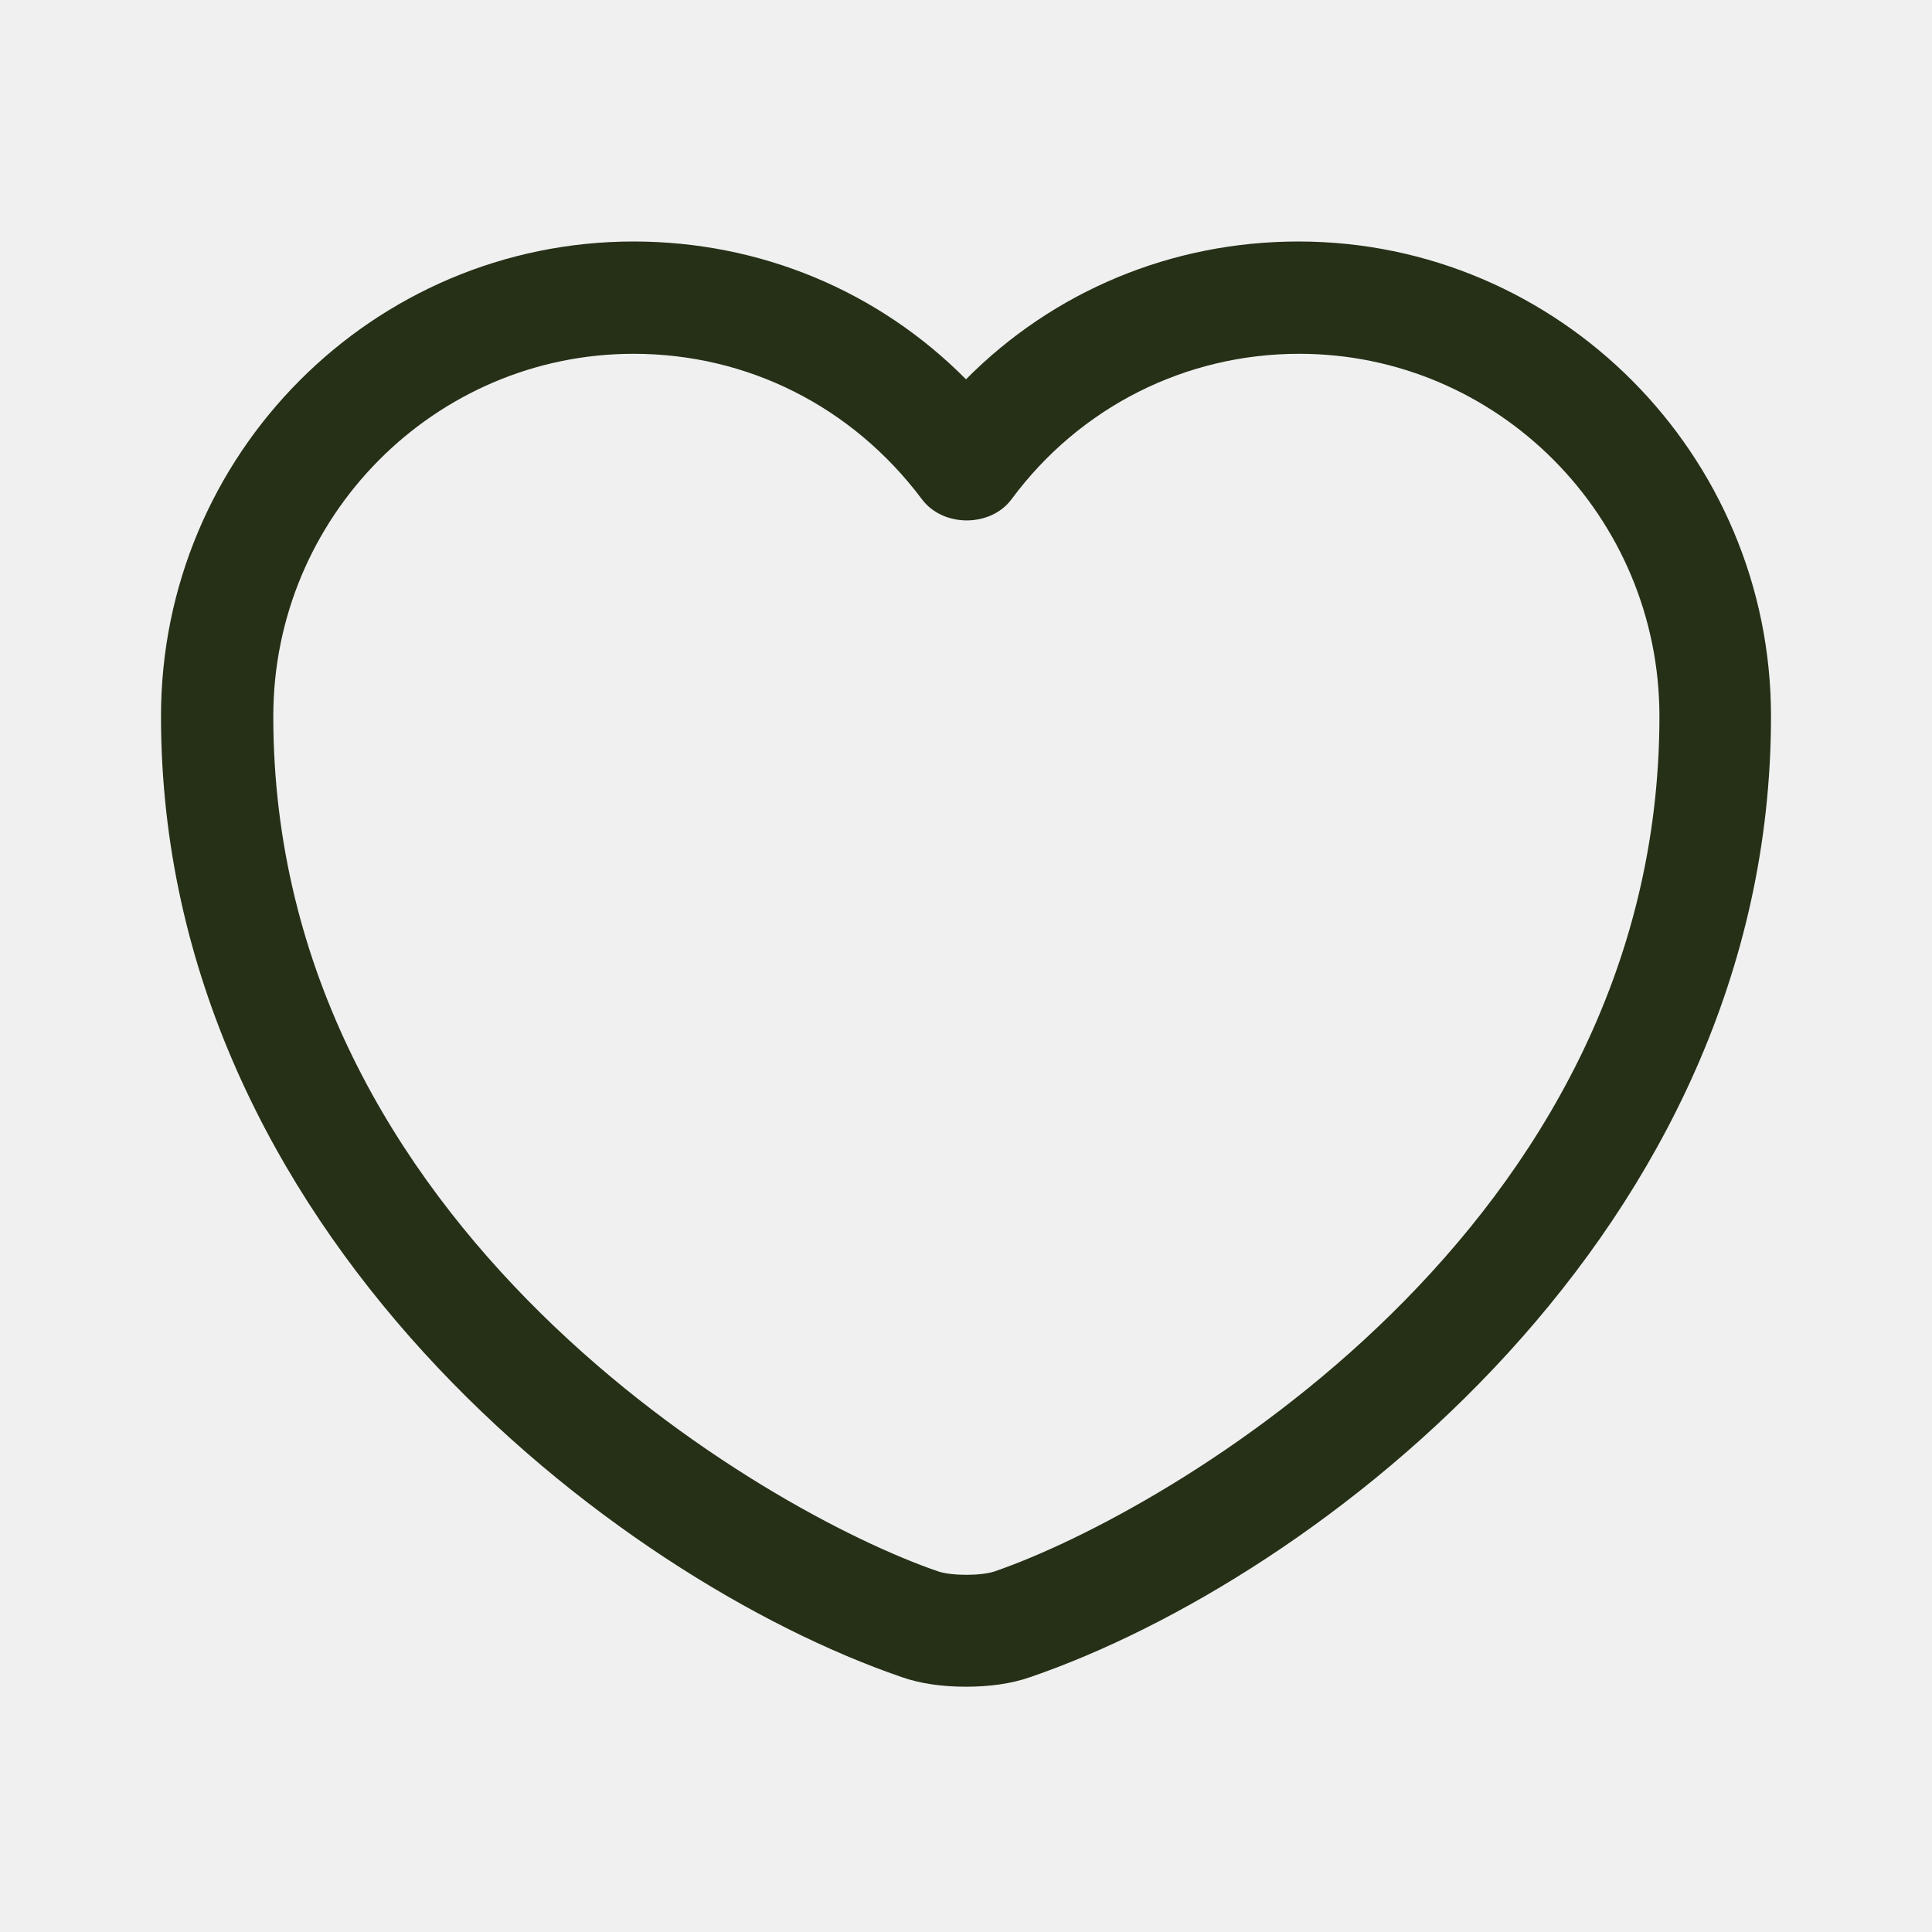
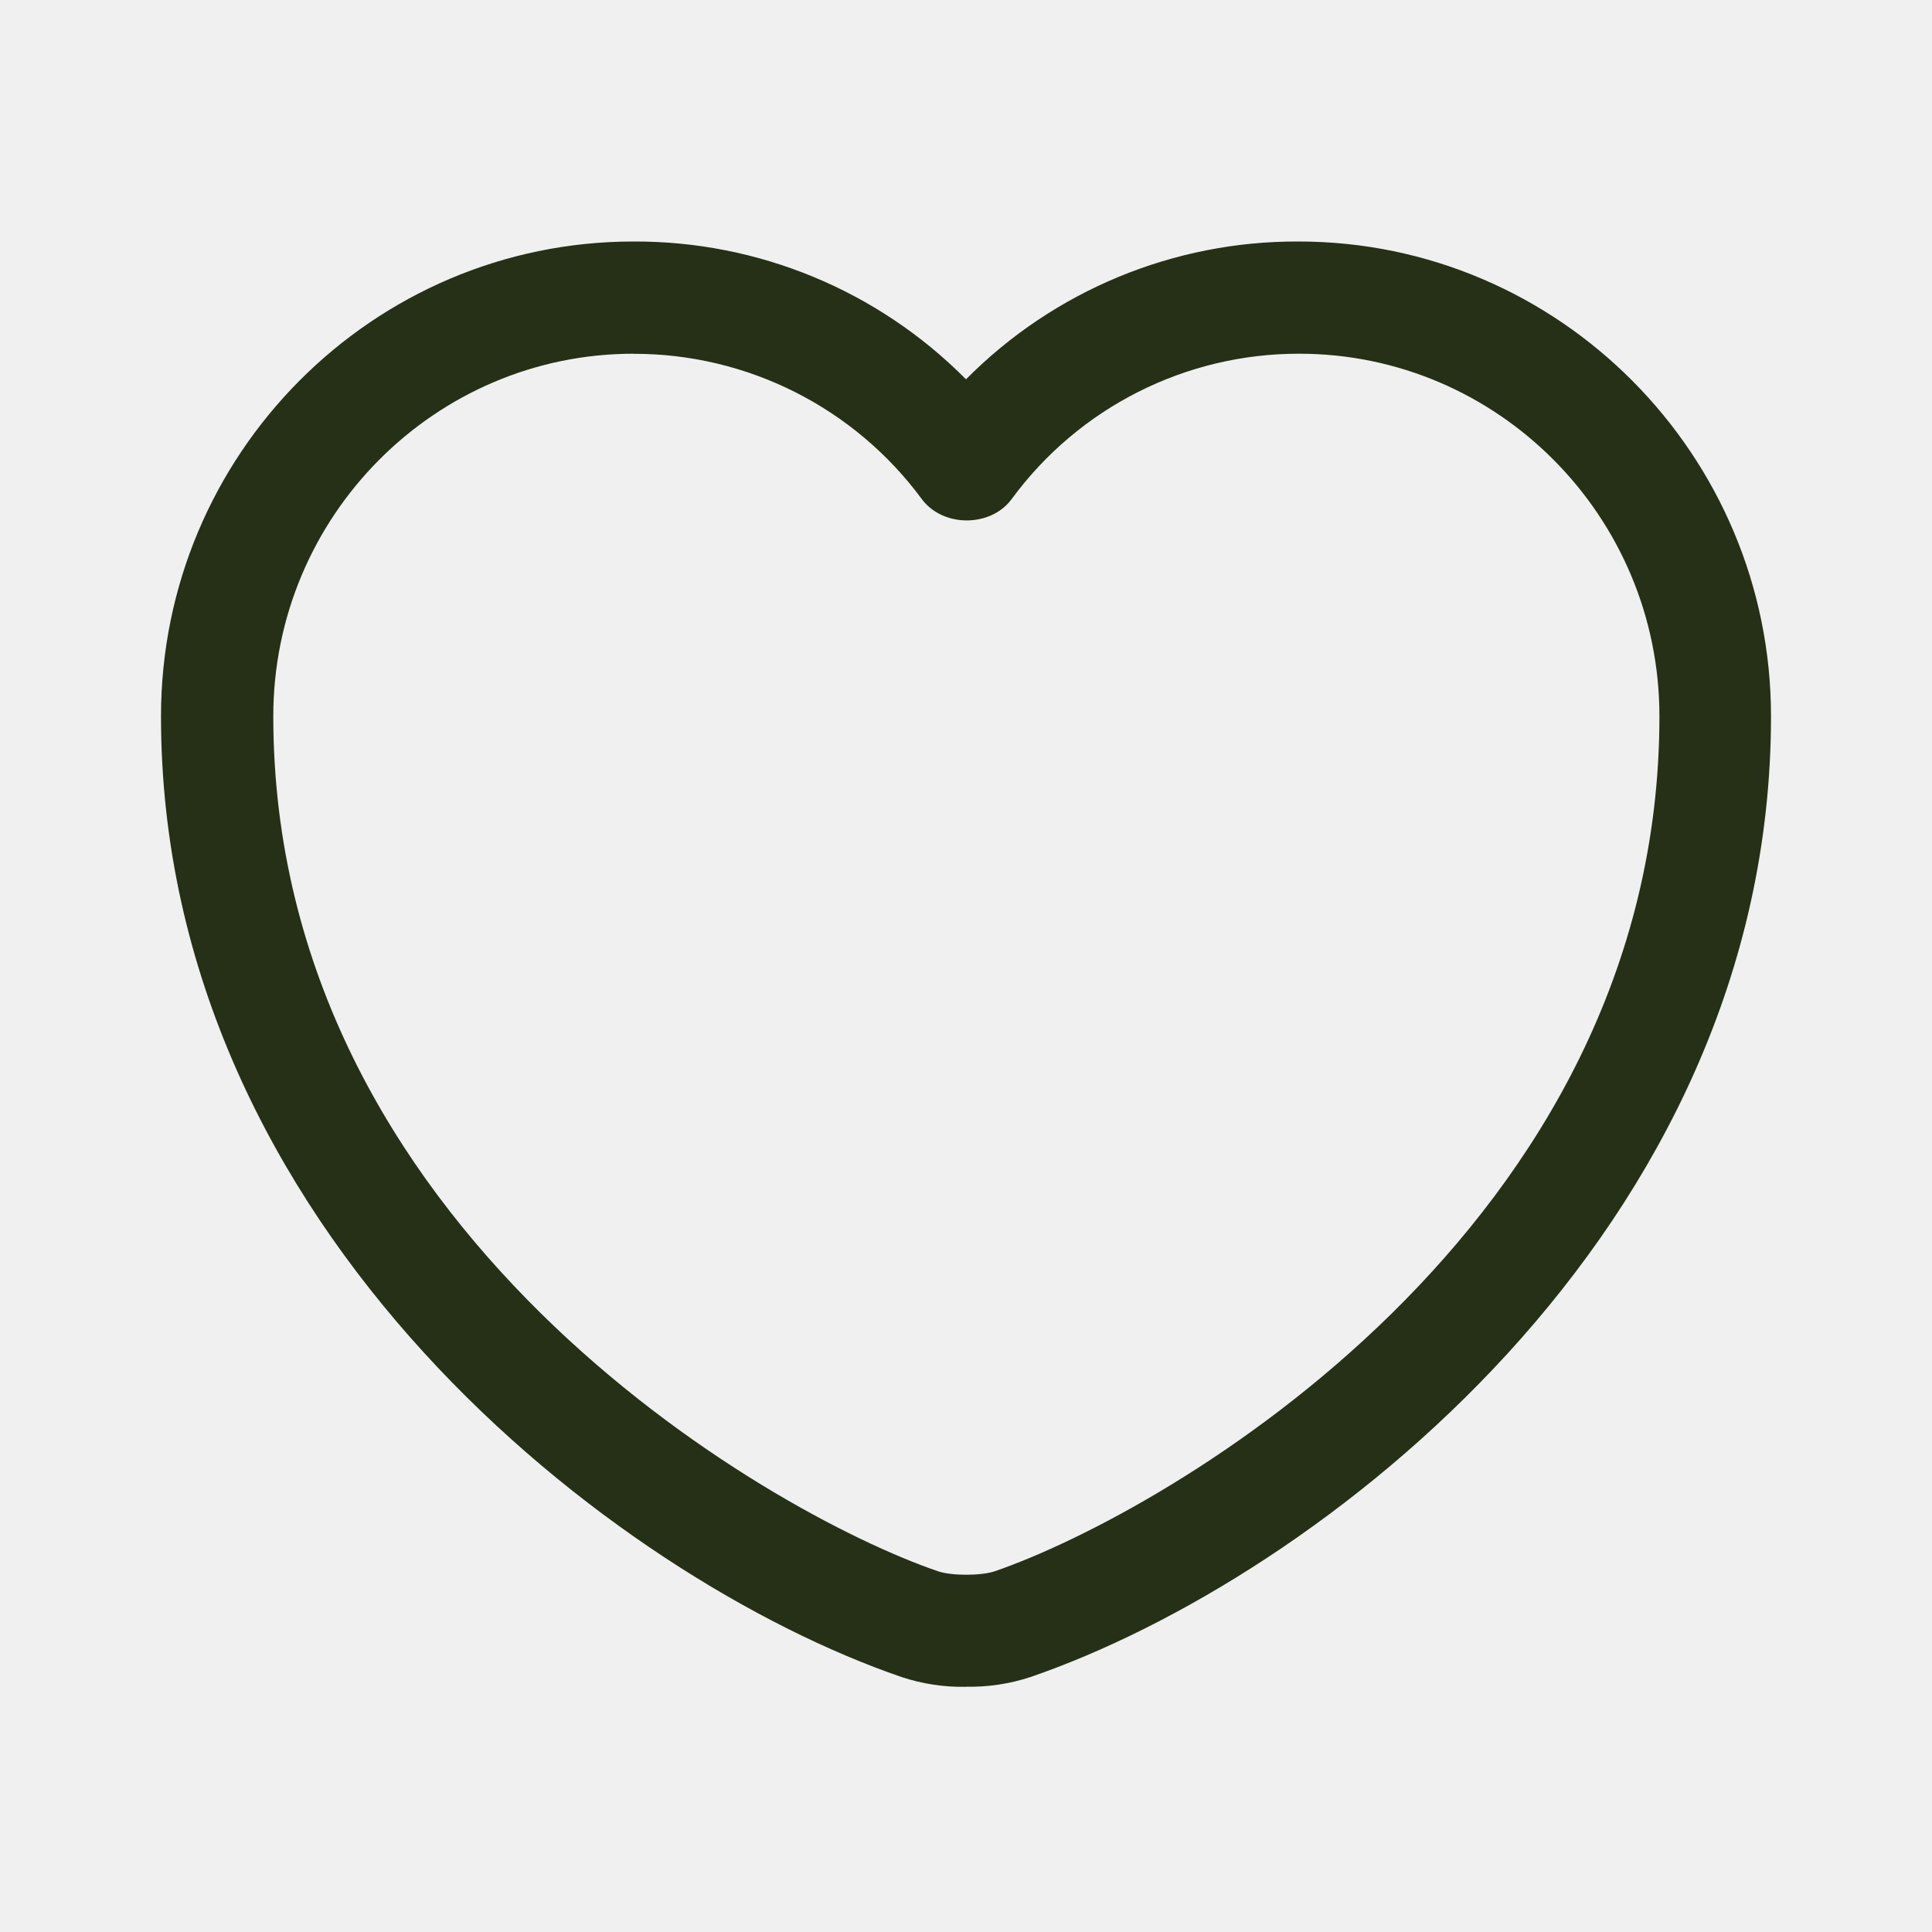
<svg xmlns="http://www.w3.org/2000/svg" width="24" height="24" viewBox="0 0 24 24" fill="none">
-   <g clip-path="url(#clip0_68414_2102)">
-     <path d="M12 20.953C11.712 20.953 11.433 20.916 11.2 20.833C7.647 19.614 2 15.288 2 8.898C2 5.642 4.633 3 7.87 3C9.442 3 10.912 3.614 12 4.712C13.088 3.614 14.558 3 16.13 3C19.367 3 22 5.651 22 8.898C22 15.298 16.354 19.614 12.8 20.833C12.567 20.916 12.288 20.953 12 20.953ZM7.87 4.395C5.405 4.395 3.395 6.414 3.395 8.898C3.395 15.251 9.507 18.786 11.656 19.521C11.823 19.577 12.186 19.577 12.354 19.521C14.493 18.786 20.614 15.261 20.614 8.898C20.614 6.414 18.605 4.395 16.14 4.395C14.726 4.395 13.414 5.056 12.567 6.2C12.307 6.553 11.712 6.553 11.451 6.2C10.586 5.047 9.284 4.395 7.87 4.395Z" fill="#253017" />
-   </g>
-   <defs>
-     <clipPath id="clip0_68414_2102">
-       <rect width="24" height="24" fill="white" />
-     </clipPath>
-   </defs>
+   <path d="M12 20.954a2.4 2.4 0 0 1-.8-.121C7.647 19.614 2 15.288 2 8.898 2 5.642 4.633 3 7.87 3A5.78 5.78 0 0 1 12 4.712 5.78 5.78 0 0 1 16.13 3C19.367 3 22 5.651 22 8.898c0 6.4-5.646 10.716-9.2 11.935a2.4 2.4 0 0 1-.8.12M7.87 4.394c-2.465 0-4.475 2.019-4.475 4.503 0 6.353 6.112 9.888 8.26 10.623.168.056.531.056.699 0 2.139-.735 8.26-4.26 8.26-10.623 0-2.484-2.01-4.503-4.474-4.503A4.42 4.42 0 0 0 12.567 6.2c-.26.353-.855.353-1.116 0A4.44 4.44 0 0 0 7.87 4.395" fill="#253017" />
</svg>
